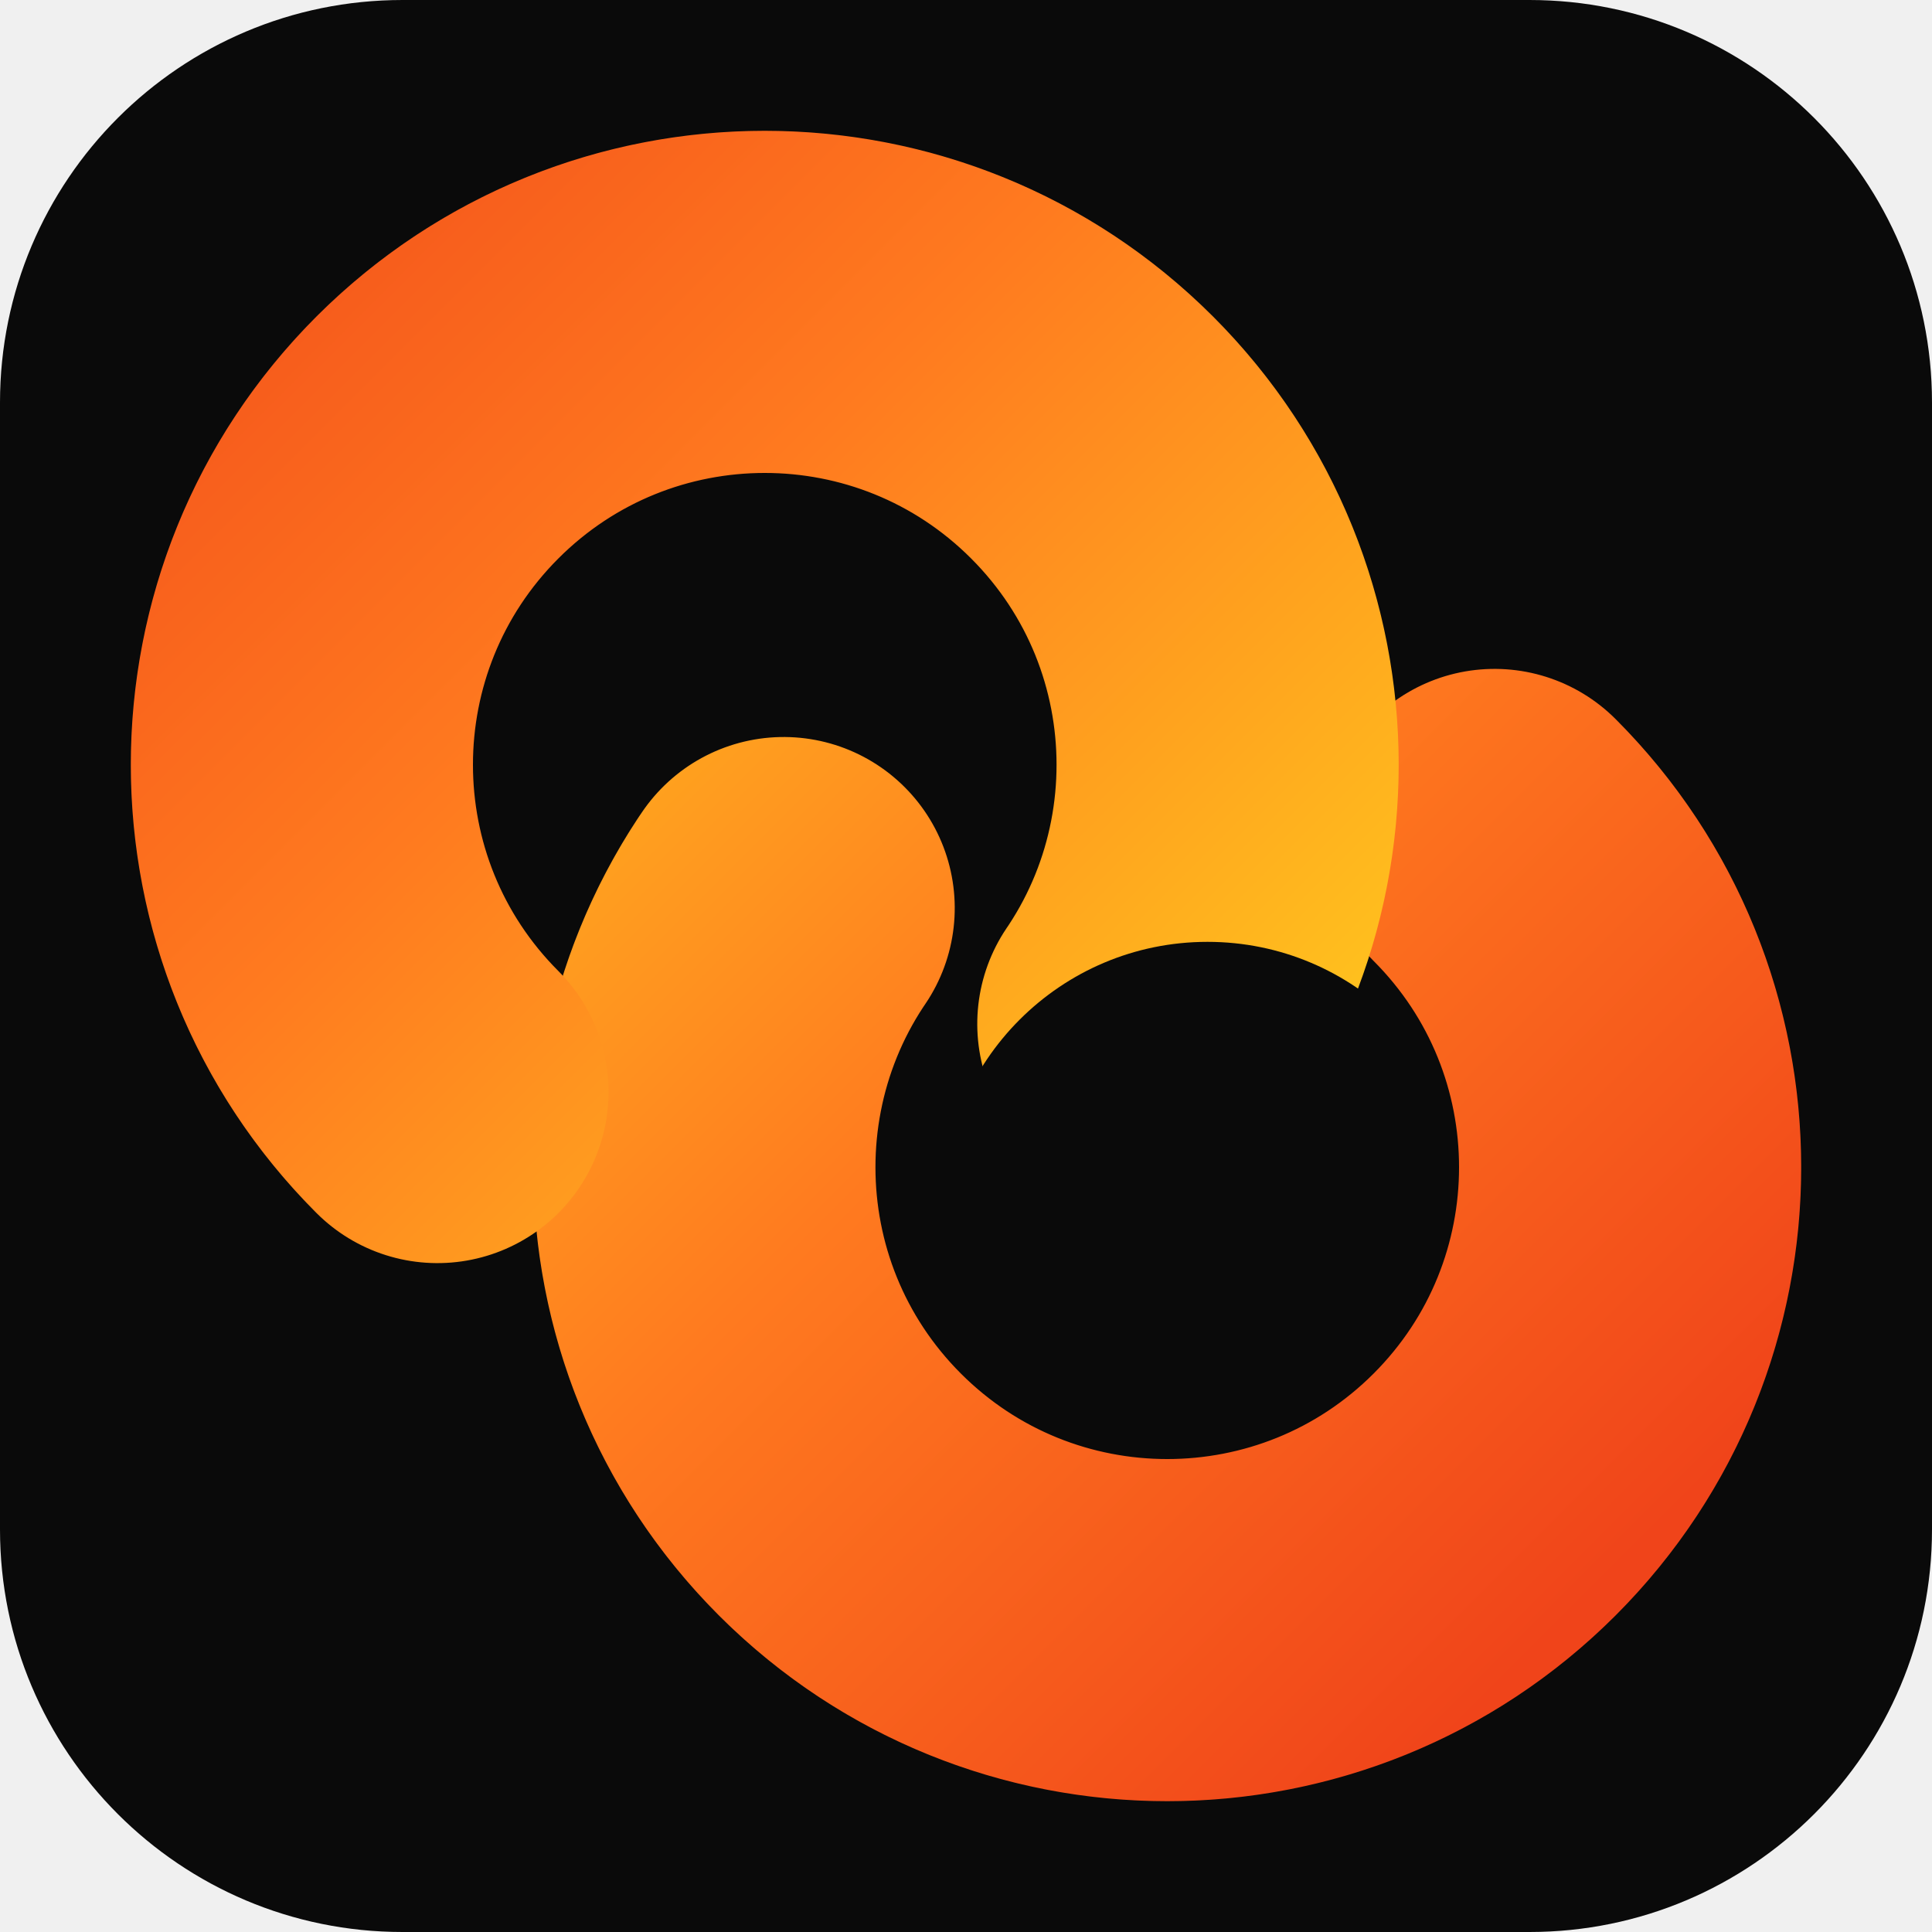
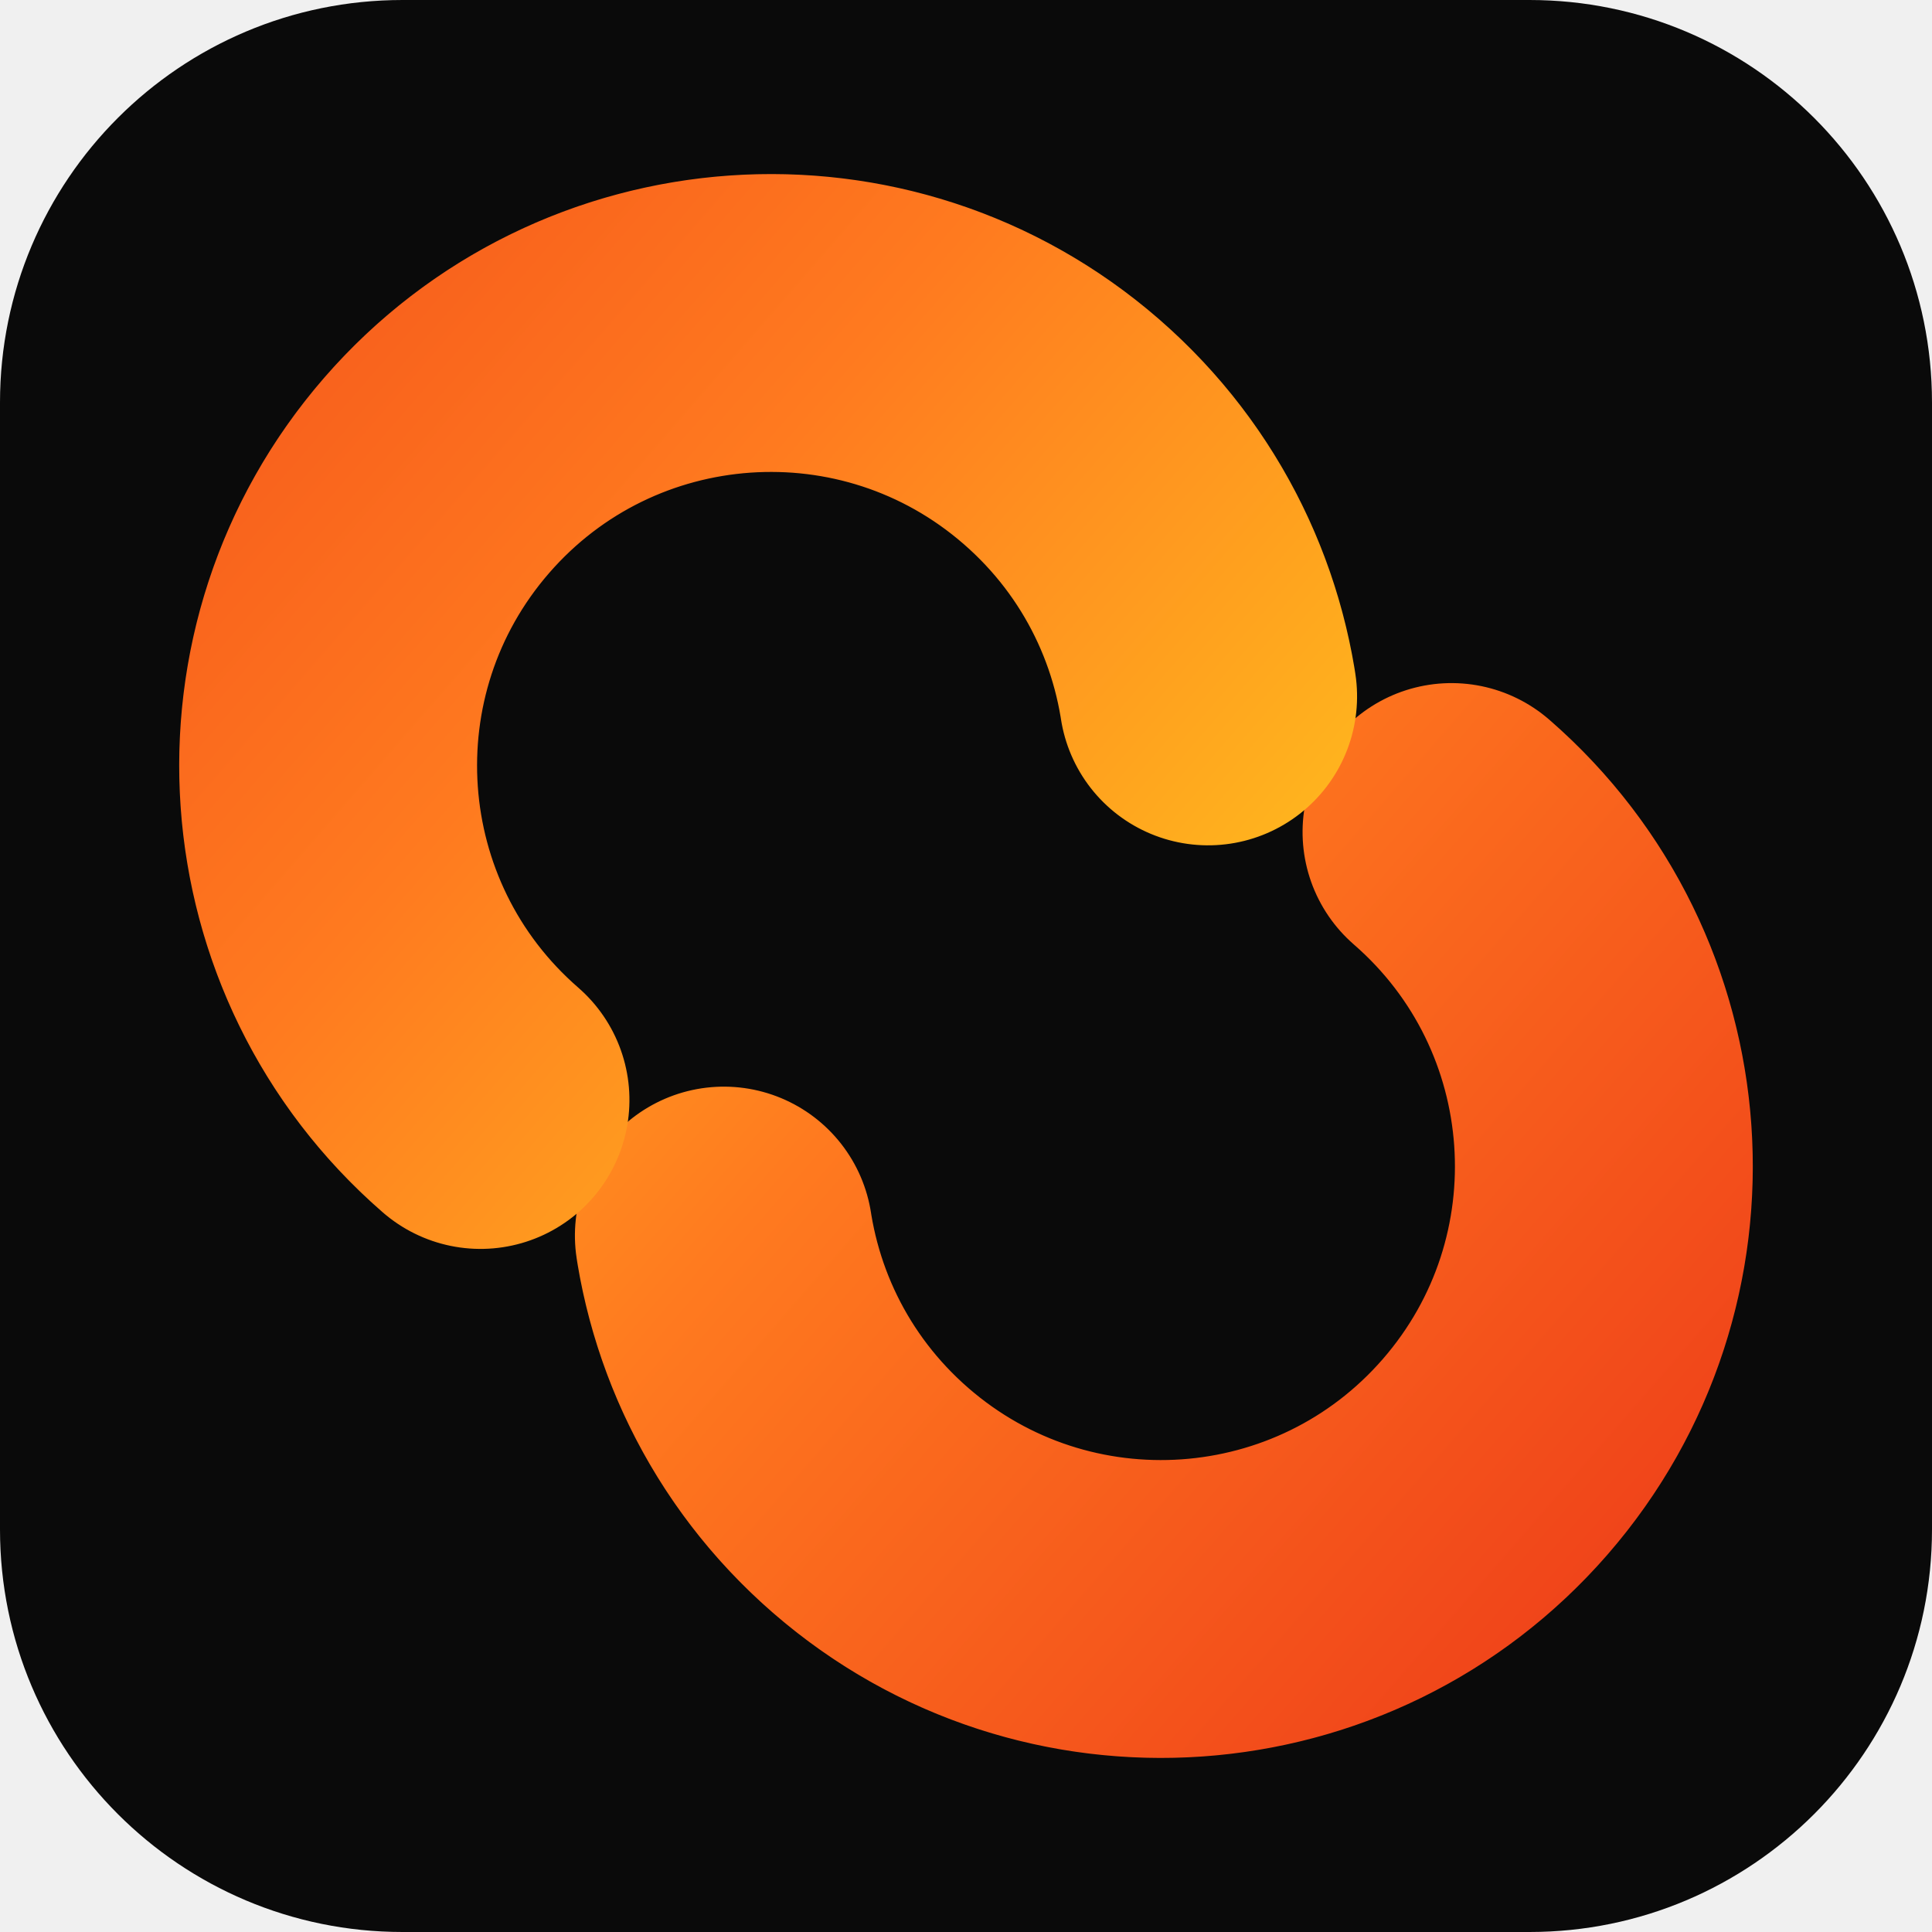
<svg xmlns="http://www.w3.org/2000/svg" width="48" height="48" viewBox="0 0 48 48" fill="none">
  <rect width="48" height="48" rx="10" fill="#0a0a0a" />
  <defs>
-     <linearGradient id="g" x1="24" y1="4" x2="24" y2="44" gradientUnits="userSpaceOnUse">
+     <linearGradient id="g" x1="24" y1="3" x2="24" y2="45" gradientUnits="userSpaceOnUse">
      <stop offset="0%" stop-color="#ffc21e" />
-       <stop offset="50%" stop-color="#ff7a1f" />
+       <stop offset="48%" stop-color="#ff7a1f" />
      <stop offset="100%" stop-color="#f0441a" />
    </linearGradient>
-     <mask id="ov">
+     <mask id="w">
      <rect width="48" height="48" fill="white" />
-       <circle cx="30" cy="30" r="6.6" fill="black" />
+       <circle cx="27.5" cy="30" r="7.9" fill="black" />
    </mask>
  </defs>
-   <circle cx="29" cy="29" r="11.5" fill="none" stroke="url(#g)" stroke-width="8.5" stroke-linecap="round" stroke-dasharray="52 74" transform="rotate(-45 29 29)" />
-   <g mask="url(#ov)">
-     <circle cx="19" cy="19" r="11.5" fill="none" stroke="url(#g)" stroke-width="8.5" stroke-linecap="round" stroke-dasharray="52 74" transform="rotate(135 19 19)" />
+   <g transform="rotate(-14 24 24)">
+     <circle cx="27.5" cy="30" r="11" fill="none" stroke="url(#g)" stroke-width="7.4" stroke-linecap="round" stroke-dasharray="42.24 26.88" transform="rotate(-35 27.5 30)" />
+     <g mask="url(#w)">
+       <circle cx="20.5" cy="18" r="11" fill="none" stroke="url(#g)" stroke-width="7.4" stroke-linecap="round" stroke-dasharray="42.24 26.88" transform="rotate(145 20.5 18)" />
+     </g>
  </g>
</svg>
